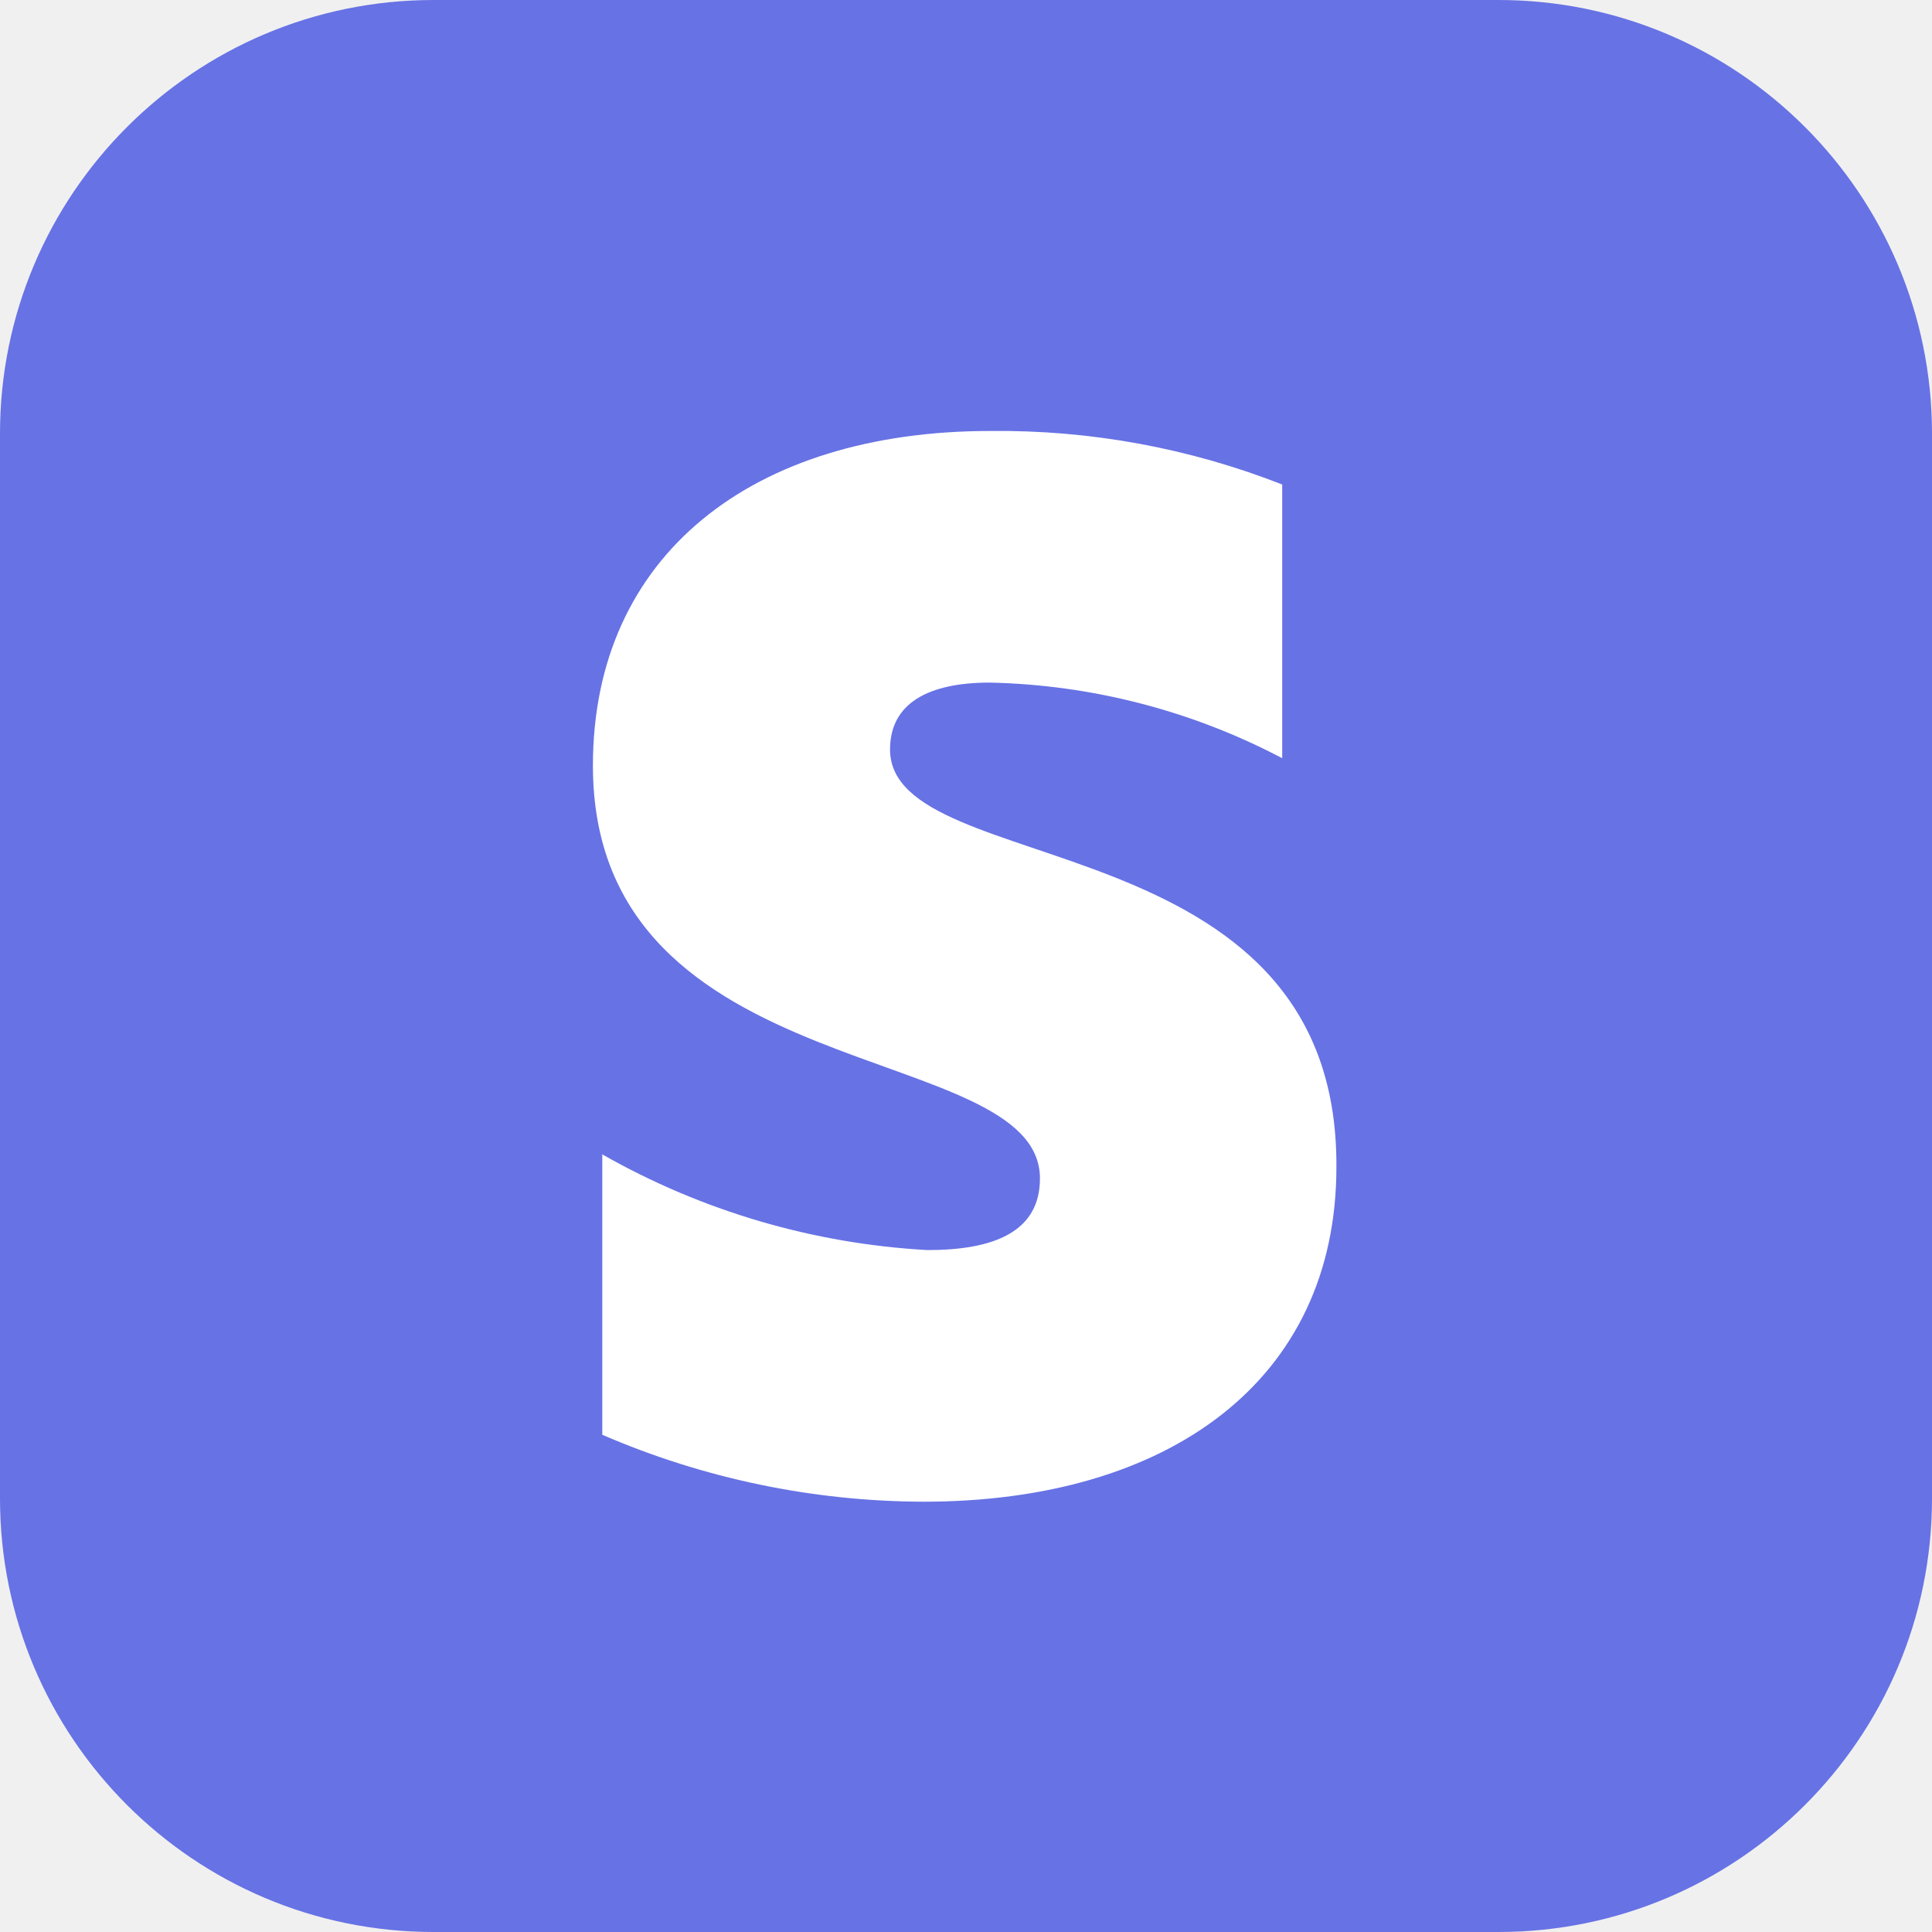
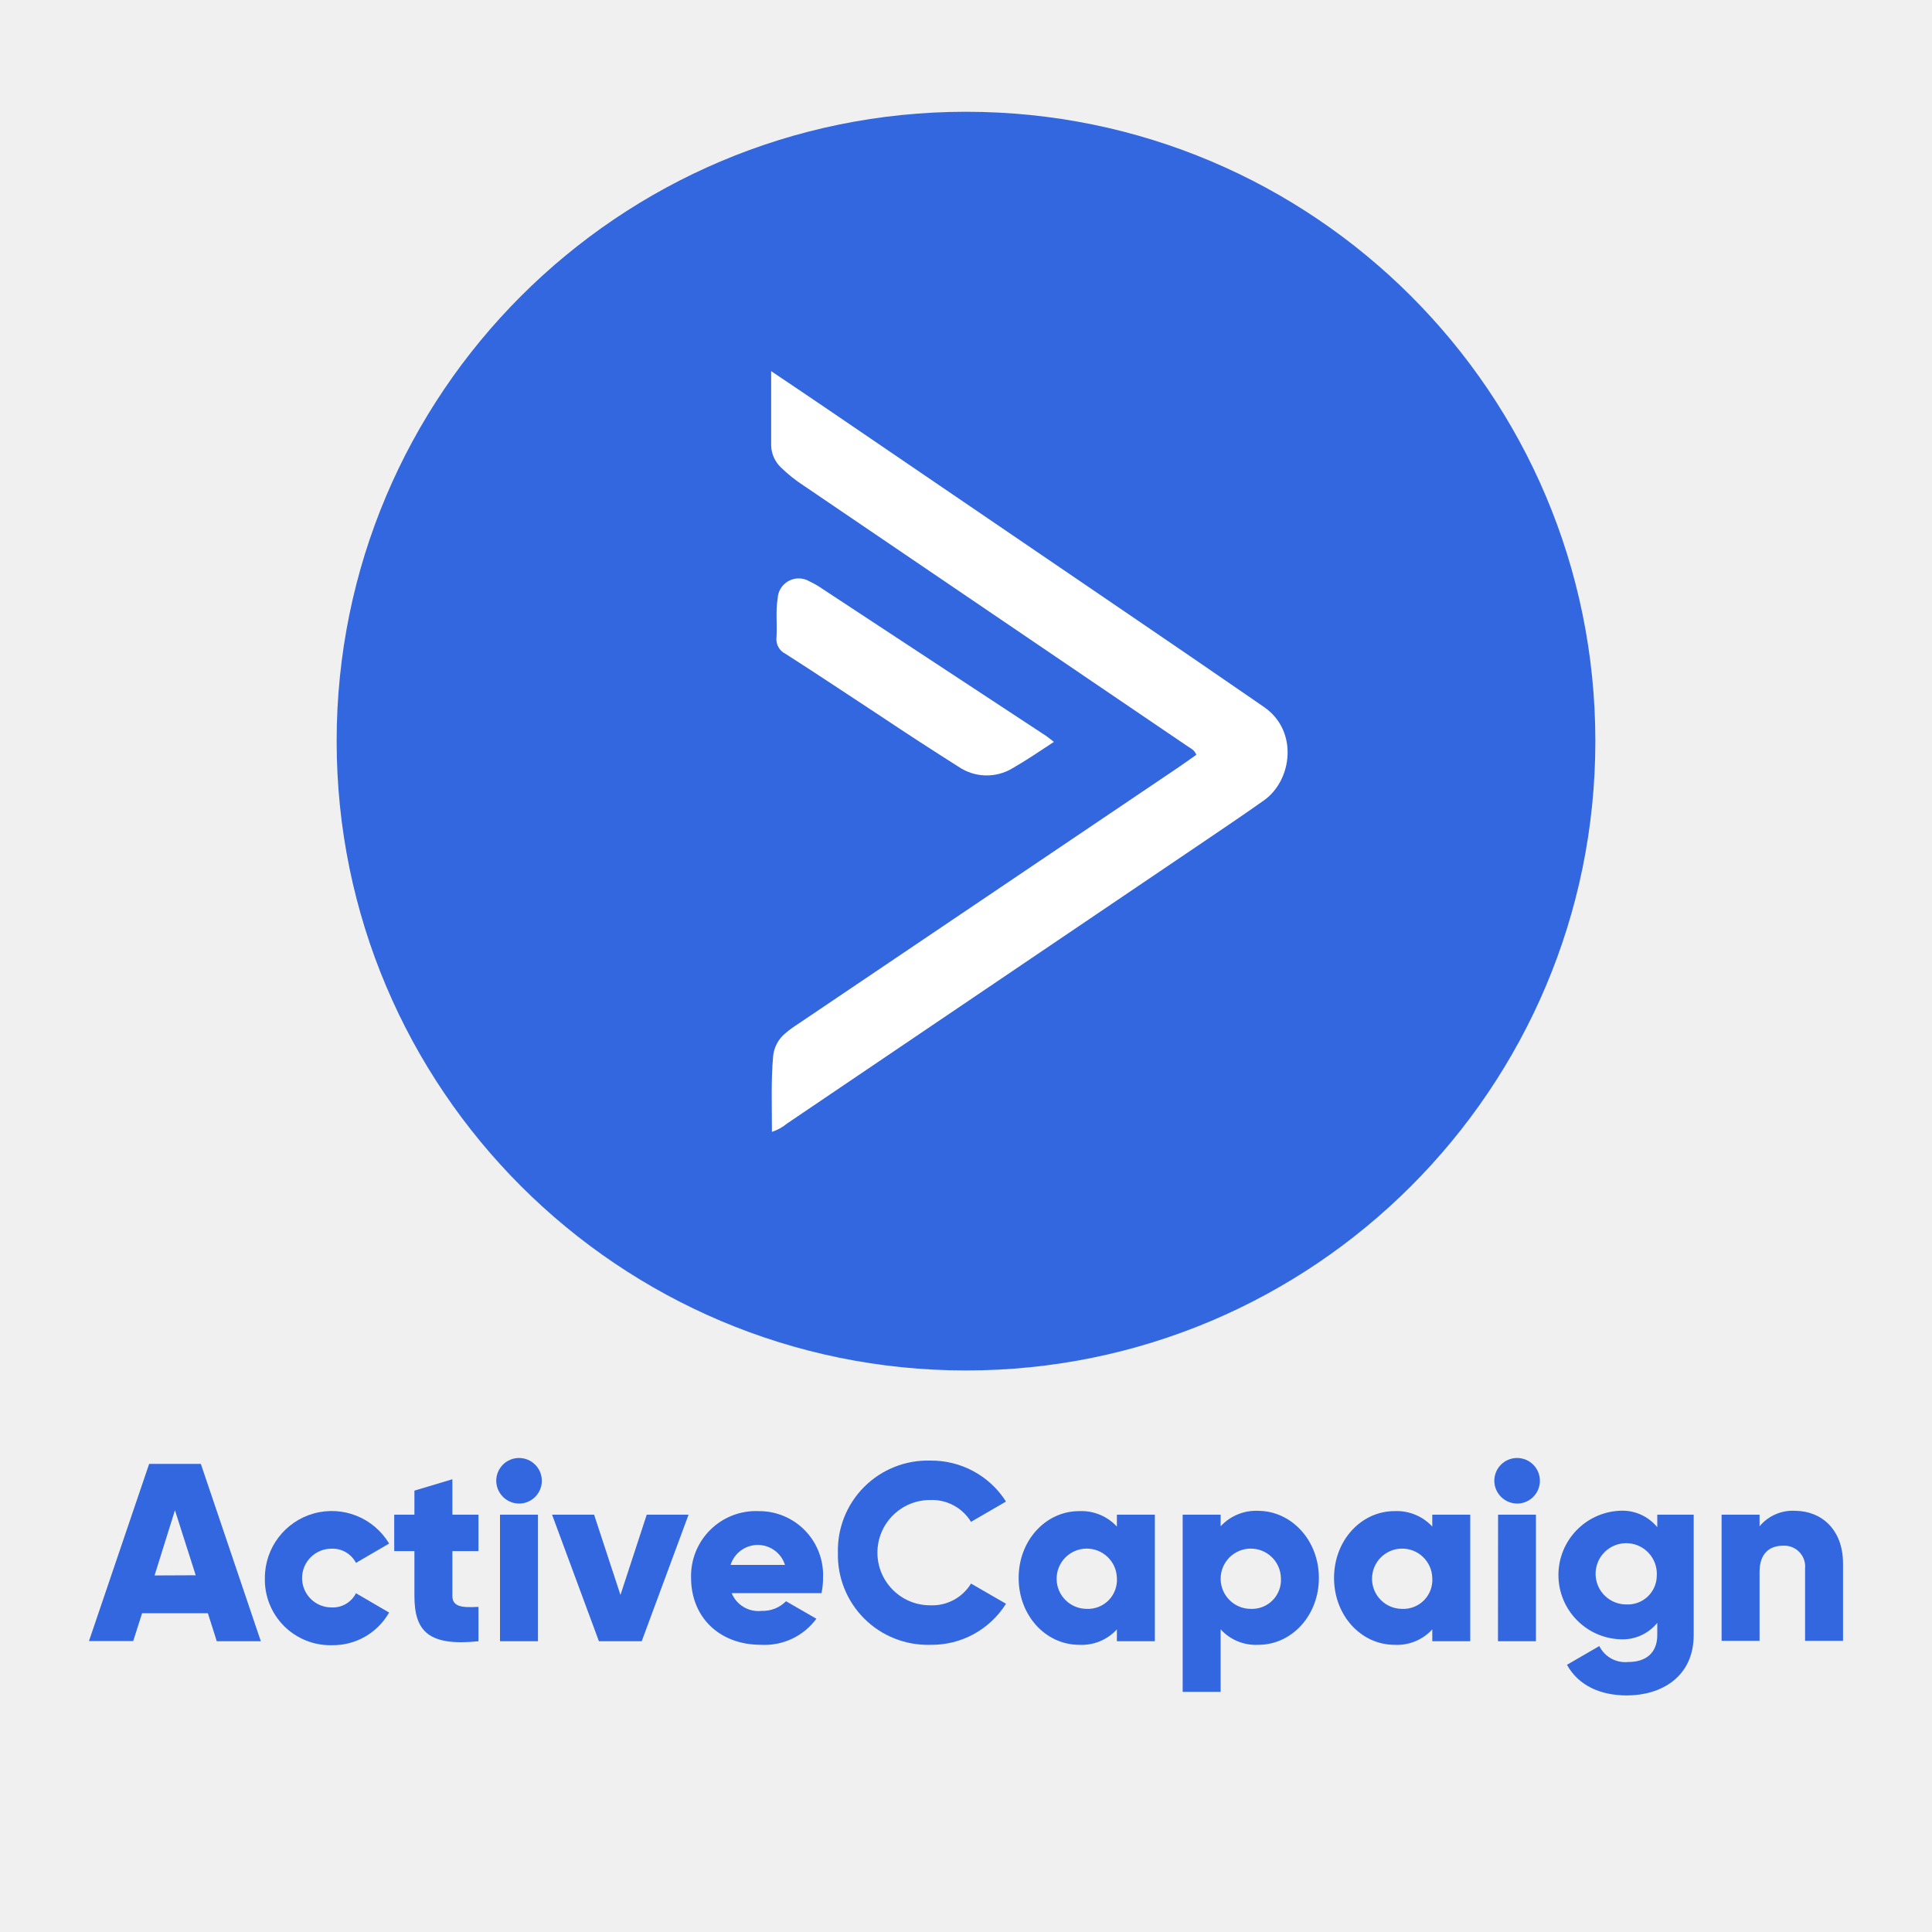
- <svg xmlns="http://www.w3.org/2000/svg" viewBox="0 0 28.87 28.87" id="stripe">
-   <g data-name="Layer 2">
-     <g data-name="Layer 1">
-       <rect width="28.87" height="28.87" fill="#6772e5" rx="6.48" ry="6.48" />
-       <path fill="#fff" fill-rule="evenodd" d="M13.3 11.2c0-.69.57-1 1.49-1a9.84 9.84 0 0 1 4.37 1.13V7.24a11.6 11.6 0 0 0-4.36-.8c-3.56 0-5.94 1.86-5.94 5 0 4.86 6.68 4.07 6.68 6.17 0 .81-.71 1.07-1.68 1.07A11.06 11.06 0 0 1 9 17.25v4.19a12.19 12.19 0 0 0 4.8 1c3.65 0 6.17-1.8 6.17-5 .03-5.21-6.67-4.27-6.67-6.24z">
-       </path>
-     </g>
-   </g>
+ <svg xmlns="http://www.w3.org/2000/svg" id="Layer_1" data-name="Layer 1" width="200" height="200" viewBox="0 0 200 200">
+   <defs>
+     <style>.cls-1{fill:#3367df;}.cls-2{fill:#fff;}</style>
+   </defs>
+   <circle class="cls-1" cx="100" cy="76.72" r="65.15" />
+   <path class="cls-2" d="M79.91,117.17c0-2.69-.1-5.25.12-7.8a3.53,3.53,0,0,1,1.26-2.4,12.57,12.57,0,0,1,1.37-1L122,79.43c.62-.42,1.22-.86,1.84-1.29-.19-.56-.69-.71-1.07-1Q103,63.72,83.21,50.28a15.5,15.5,0,0,1-2.38-1.9,3.27,3.27,0,0,1-1-2.25c0-2.5,0-5,0-7.71,2,1.35,3.87,2.6,5.72,3.86L116.85,63.6q6.53,4.44,13,8.9c.33.22.65.46,1,.69,3.58,2.47,2.92,7.58,0,9.66-2.35,1.66-4.73,3.26-7.11,4.87L81.47,116.31A4.73,4.73,0,0,1,79.91,117.17Z" />
+   <path class="cls-2" d="M109.1,76.8c-1.52,1-2.86,1.91-4.27,2.72a5.18,5.18,0,0,1-5.64-.17q-4-2.53-7.88-5.12c-3.32-2.18-6.62-4.39-10-6.55a1.68,1.68,0,0,1-.93-1.7c.09-1.32-.1-2.65.12-4a2.18,2.18,0,0,1,3.29-1.8,8.72,8.72,0,0,1,1.26.72L108.32,76.2C108.53,76.34,108.73,76.52,109.1,76.8Z" />
+   <path class="cls-1" d="M21.52,167H14.71l-.92,2.88H9.21l6.23-18.34h5.35L27,169.9H22.44Zm-1.26-3.93-2.15-6.73L16,163.09Z" />
+   <path class="cls-1" d="M27.42,163.35a6.92,6.92,0,0,1,12.86-3.56l-3.43,2a2.72,2.72,0,0,0-2.54-1.47,3,3,0,0,0,0,6.08,2.68,2.68,0,0,0,2.54-1.47l3.43,2a6.69,6.69,0,0,1-5.92,3.38A6.78,6.78,0,0,1,27.42,163.35Z" />
+   <path class="cls-1" d="M46.83,160.57v4.64c0,1.13,1,1.23,2.7,1.13v3.56c-5.13.53-6.63-1-6.63-4.69v-4.64H40.81V156.8H42.9v-2.49l3.93-1.18v3.67h2.7v3.77Z" />
+   <path class="cls-1" d="M51.37,153.29a2.36,2.36,0,1,1,2.36,2.36A2.38,2.38,0,0,1,51.37,153.29Zm.39,3.51h3.93v13.1H51.76Z" />
+   <path class="cls-1" d="M71.28,156.8l-4.85,13.1H62l-4.85-13.1h4.35l2.73,8.31,2.72-8.31Z" />
+   <path class="cls-1" d="M78.85,166.76a3.4,3.4,0,0,0,2.52-1l3.14,1.81a6.64,6.64,0,0,1-5.71,2.7c-4.48,0-7.26-3-7.26-6.92a6.72,6.72,0,0,1,7-6.92,6.62,6.62,0,0,1,6.66,6.92,7.2,7.2,0,0,1-.16,1.57h-9.3A3,3,0,0,0,78.85,166.76ZM81.26,162a2.95,2.95,0,0,0-5.63,0Z" />
+   <path class="cls-1" d="M86.74,160.73a9.3,9.3,0,0,1,9.54-9.53,9.15,9.15,0,0,1,7.86,4.24l-3.62,2.1a4.73,4.73,0,0,0-4.24-2.26,5.45,5.45,0,0,0,0,10.9,4.7,4.7,0,0,0,4.24-2.25l3.62,2.09a9.07,9.07,0,0,1-7.86,4.25A9.3,9.3,0,0,1,86.74,160.73Z" />
+   <path class="cls-1" d="M119.55,156.8v13.1h-3.93v-1.23a4.92,4.92,0,0,1-3.91,1.6c-3.43,0-6.26-3-6.26-6.92s2.83-6.92,6.26-6.92a5,5,0,0,1,3.91,1.6V156.8Zm-3.93,6.55a3.12,3.12,0,1,0-3.12,3.2A3,3,0,0,0,115.62,163.35Z" />
+   <path class="cls-1" d="M136.53,163.35c0,3.91-2.83,6.92-6.26,6.92a4.92,4.92,0,0,1-3.91-1.6v6.47h-3.93V156.8h3.93V158a5,5,0,0,1,3.91-1.6C133.7,156.43,136.53,159.45,136.53,163.35Zm-3.93,0a3.12,3.12,0,1,0-3.12,3.2A3,3,0,0,0,132.6,163.35Z" />
+   <path class="cls-1" d="M152.2,156.8v13.1h-3.93v-1.23a4.92,4.92,0,0,1-3.91,1.6c-3.43,0-6.26-3-6.26-6.92s2.83-6.92,6.26-6.92a5,5,0,0,1,3.91,1.6V156.8Zm-3.93,6.55a3.12,3.12,0,1,0-3.12,3.2A3,3,0,0,0,148.27,163.35Z" />
+   <path class="cls-1" d="M154.69,153.29a2.36,2.36,0,1,1,2.36,2.36A2.38,2.38,0,0,1,154.69,153.29Zm.39,3.51H159v13.1h-3.93Z" />
+   <path class="cls-1" d="M175.33,156.8v12.45c0,4.4-3.43,6.26-6.91,6.26-2.73,0-5-1-6.21-3.17l3.35-1.94a3,3,0,0,0,3,1.65c1.83,0,3-.94,3-2.8V168a4.64,4.64,0,0,1-3.83,1.7,6.66,6.66,0,0,1,0-13.31,4.65,4.65,0,0,1,3.83,1.71V156.8Zm-3.82,6.29a3.17,3.17,0,1,0-3.17,3A3,3,0,0,0,171.51,163.09Z" />
+   <path class="cls-1" d="M190.79,161.86v8h-3.93v-7.47a2.16,2.16,0,0,0-2.28-2.38c-1.44,0-2.43.84-2.43,2.7v7.15h-3.93V156.8h3.93V158a4.47,4.47,0,0,1,3.74-1.6C188.54,156.43,190.79,158.32,190.79,161.86Z" />
</svg>
